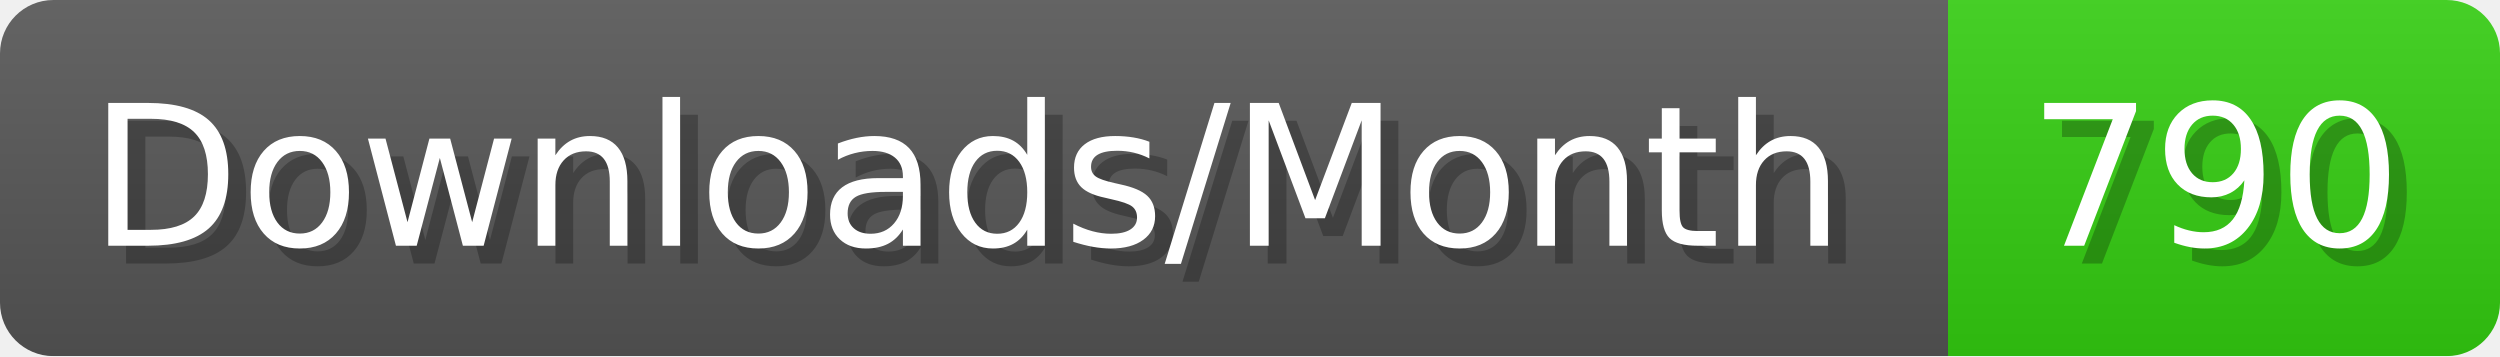
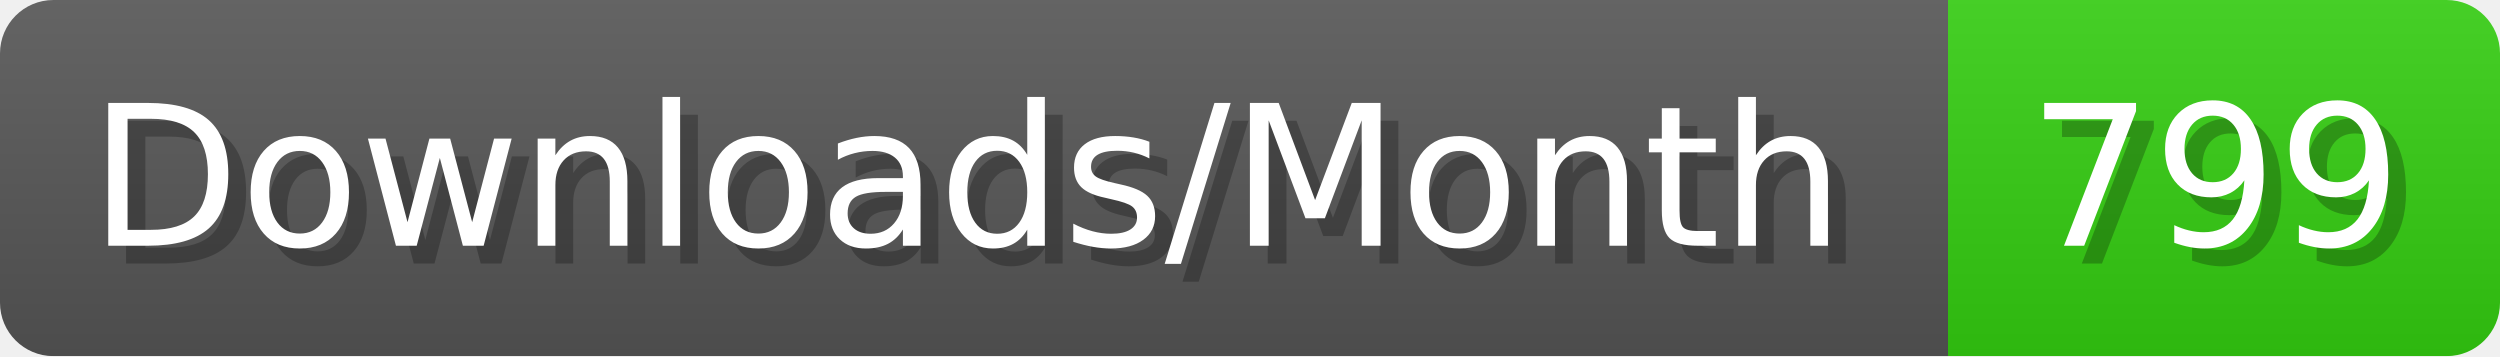
- <svg xmlns="http://www.w3.org/2000/svg" width="140.4" height="20" viewBox="0 0 1404 200" role="img" aria-label="Downloads/Month: 790">
+ <svg xmlns="http://www.w3.org/2000/svg" width="140.4" height="20" viewBox="0 0 1404 200" role="img" aria-label="Downloads/Month: 799">
  <linearGradient id="YlXUI" x2="0" y2="100%">
    <stop offset="0" stop-opacity=".1" stop-color="#EEE" />
    <stop offset="1" stop-opacity=".1" />
  </linearGradient>
  <mask id="JHhop">
    <rect width="1404" height="200" rx="30" fill="#FFF" />
  </mask>
  <g mask="url(#JHhop)">
    <rect width="1094" height="200" fill="#555" />
    <rect width="310" height="200" fill="#3C1" x="1094" />
    <rect width="1404" height="200" fill="url(#YlXUI)" />
  </g>
  <g aria-hidden="true" fill="#fff" text-anchor="start" font-family="Verdana,DejaVu Sans,sans-serif" font-size="110">
    <text x="60" y="148" textLength="994" fill="#000" opacity="0.25">Downloads/Month</text>
    <text x="50" y="138" textLength="994">Downloads/Month</text>
-     <text x="1149" y="148" textLength="210" fill="#000" opacity="0.25">790</text>
-     <text x="1139" y="138" textLength="210">790</text>
+     <text x="1149" y="148" textLength="210" fill="#000" opacity="0.25">799</text>
+     <text x="1139" y="138" textLength="210">799</text>
  </g>
</svg>
